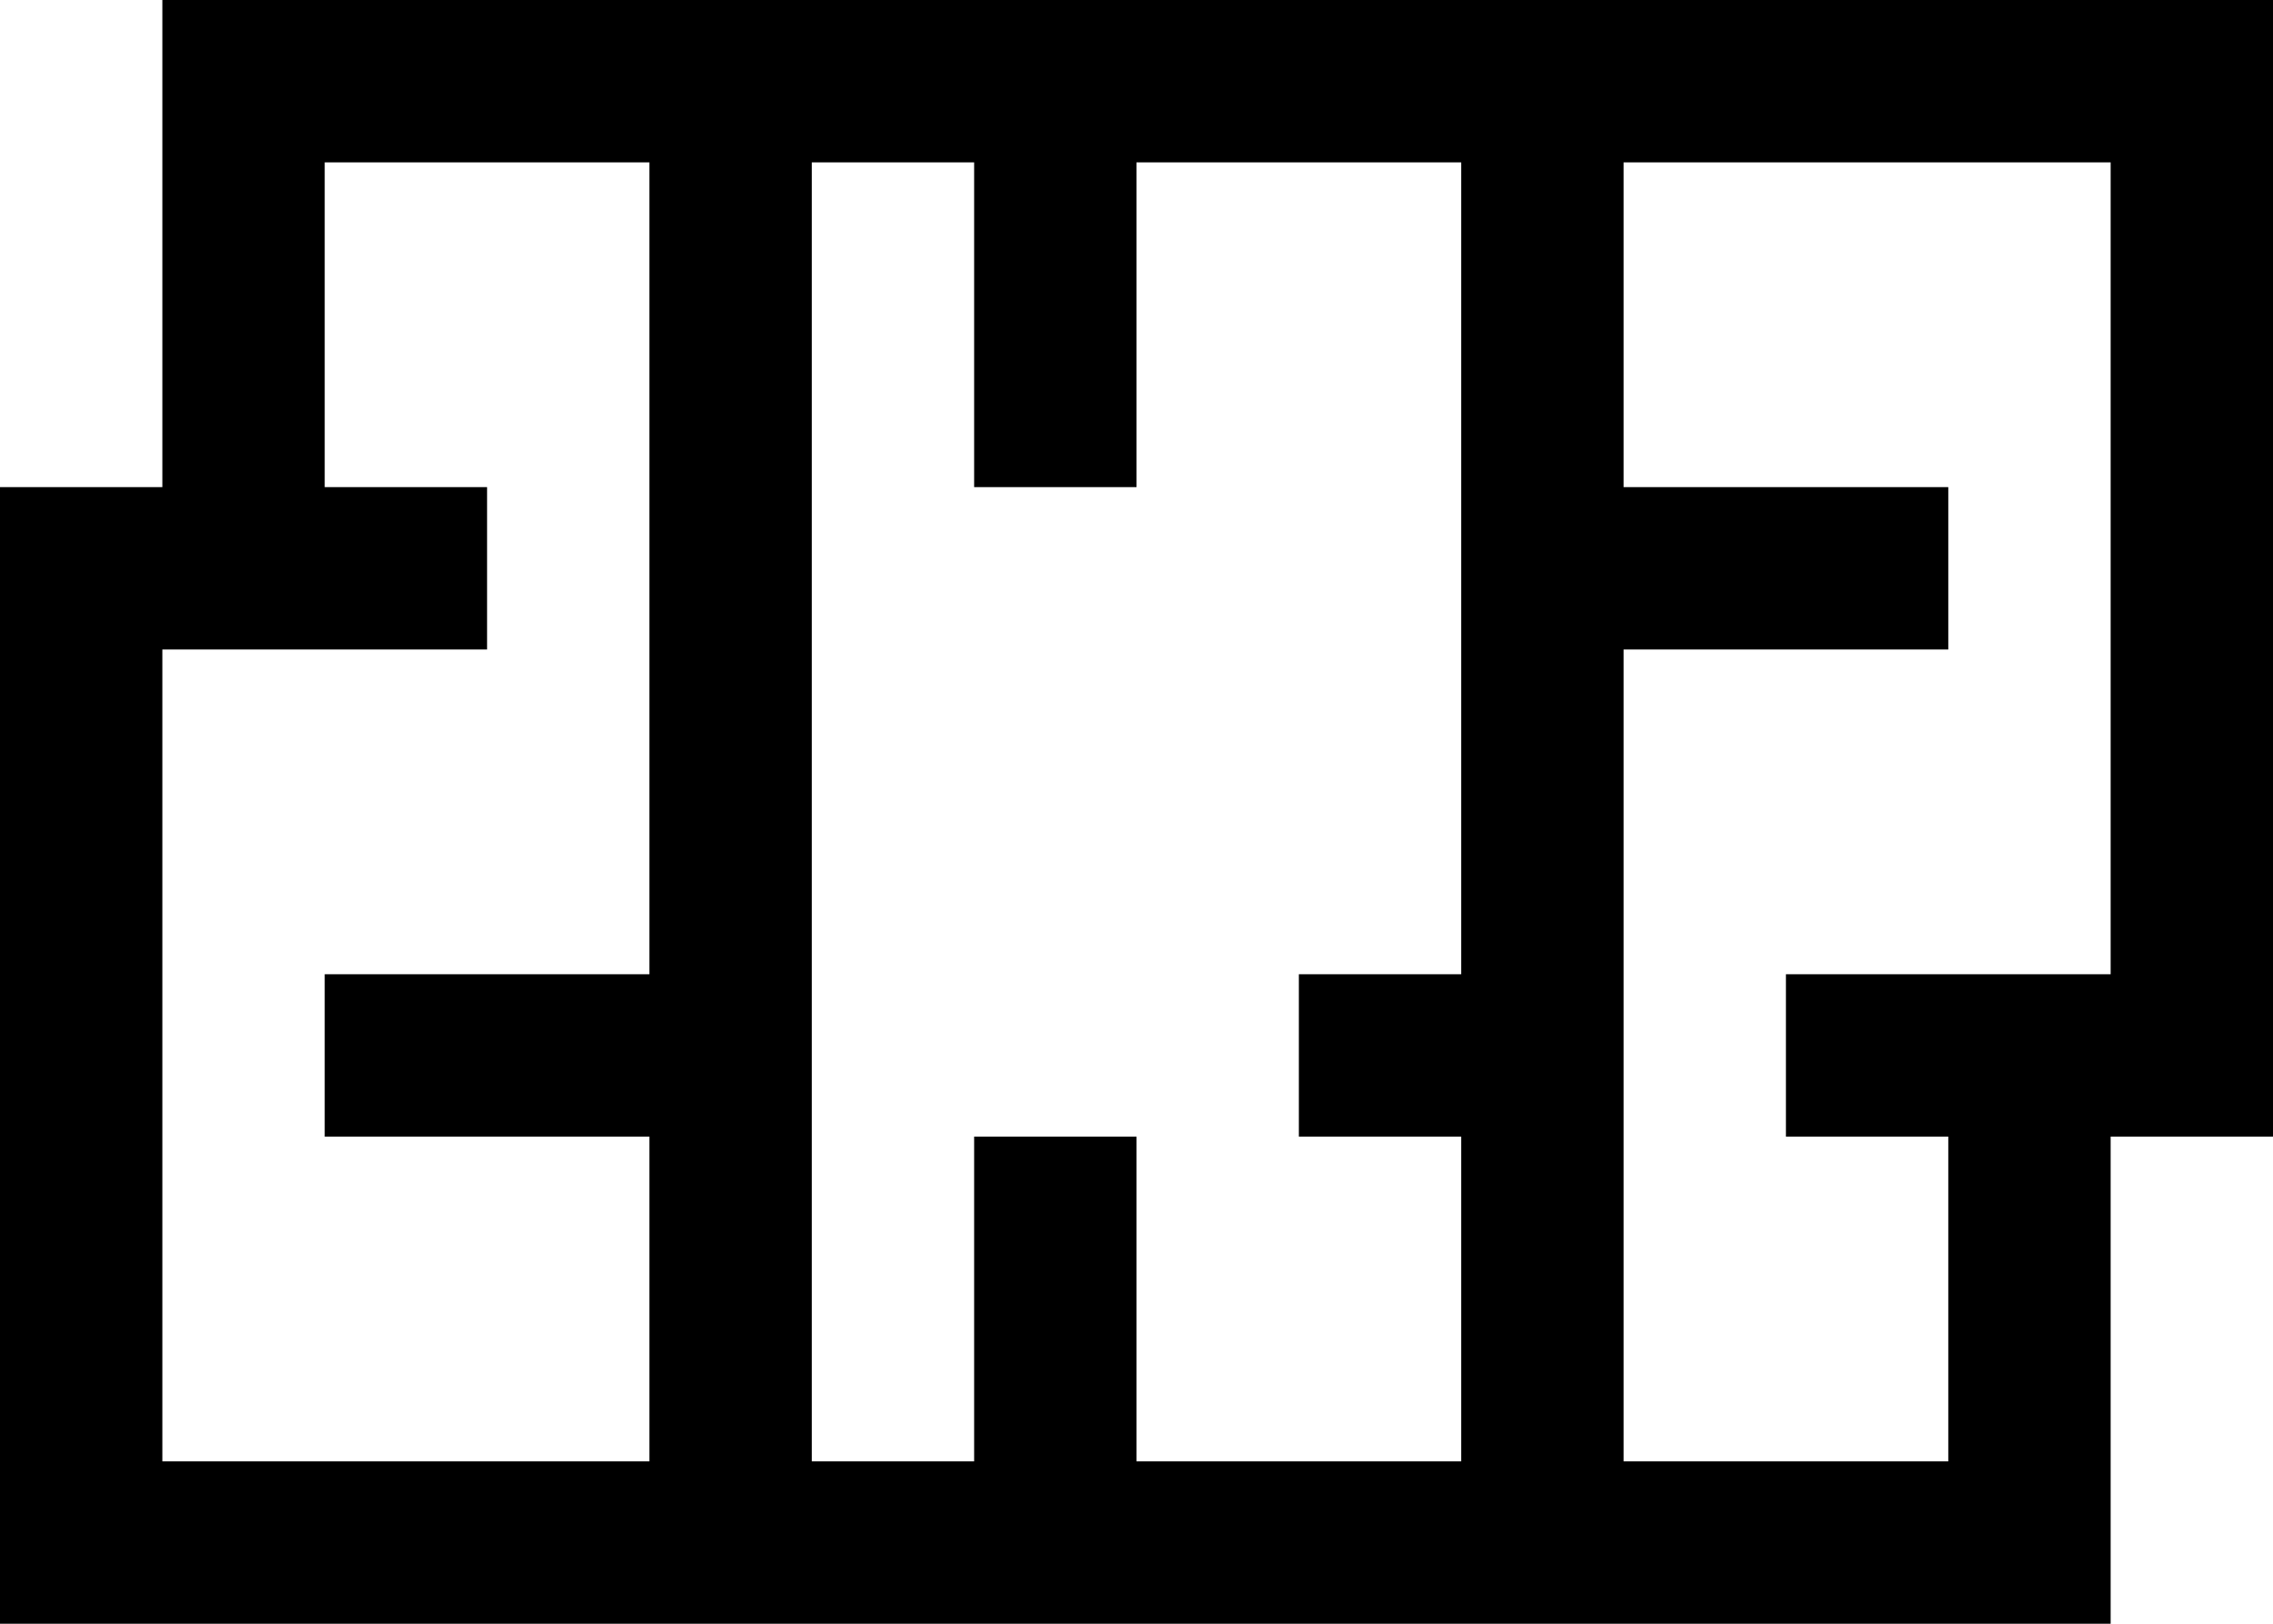
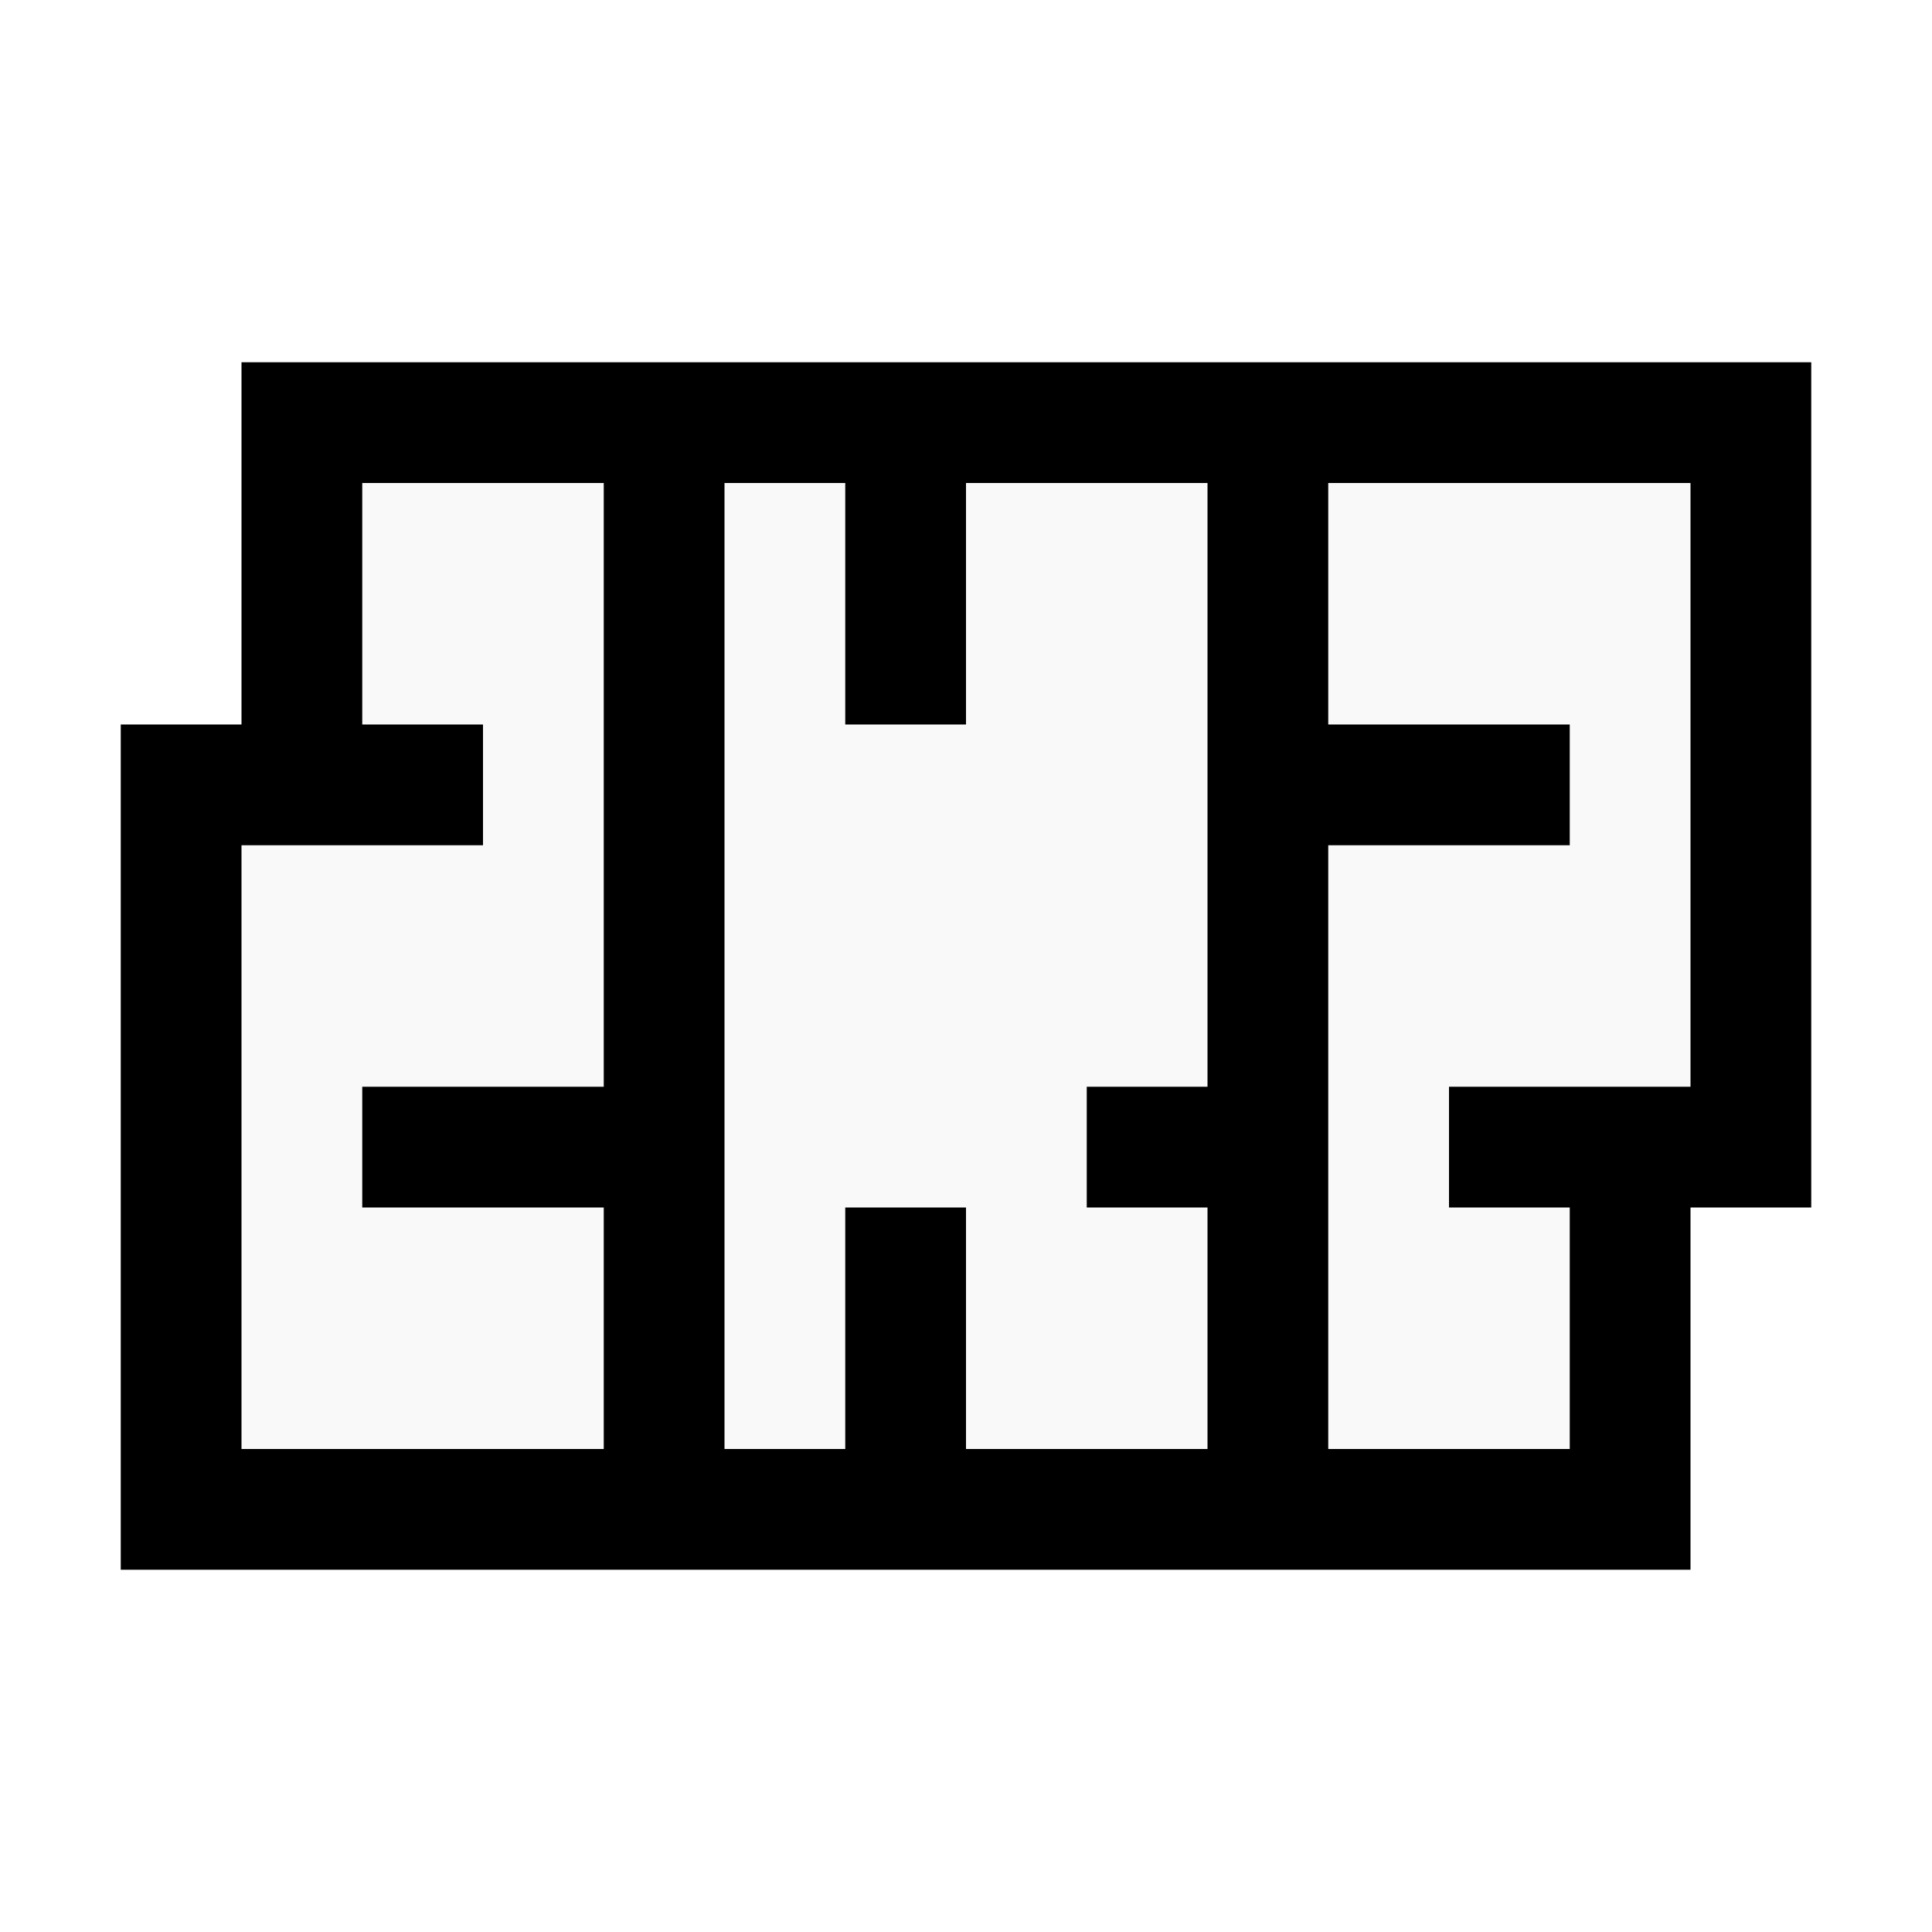
- <svg xmlns="http://www.w3.org/2000/svg" version="1.1" id="2kp16" x="0px" y="0px" width="14px" height="10px" viewBox="0 0 14 10" enable-background="new 0 0 14 10" xml:space="preserve">
-   <g>
-     <path fill="#000000" d="M 6.5,10 0,10 0,6.5 0,3 0.5,3 1,3 1,1.5 1,0 7.5,0 14,0 14,3.5 14,7 13.5,7 13,7 13,8.5 13,10 6.5,10 Z M 2.5,9 4,9 4,8 4,7 3,7 2,7 2,6.5 2,6 3,6 4,6 4,3.5 4,1 3,1 2,1 2,2 2,3 2.5,3 3,3 3,3.5 3,4 2,4 1,4 1,6.5 1,9 2.5,9 Z M 5.5,9 6,9 6,8 6,7 6.5,7 7,7 7,8 7,9 8,9 9,9 9,8 9,7 8.5,7 8,7 8,6.5 8,6 8.5,6 9,6 9,3.5 9,1 8,1 7,1 7,2 7,3 6.5,3 6,3 6,2 6,1 5.5,1 5,1 5,5 5,9 5.5,9 Z M 11,9 12,9 12,8 12,7 11.5,7 11,7 11,6.5 11,6 12,6 13,6 13,3.5 13,1 11.5,1 10,1 l 0,1 0,1 1,0 1,0 0,0.5 0,0.5 -1,0 -1,0 0,2.5 0,2.5 1,0 z" />
+ <svg xmlns="http://www.w3.org/2000/svg" width="16" height="16" viewBox="0 0 16 16">
+   <g fill="none" fill-rule="evenodd" transform="translate(1 3)">
+     <polygon fill="#000" points="6.5 10 0 10 0 6.5 0 3 .5 3 1 3 1 1.5 1 0 7.5 0 14 0 14 3.5 14 7 13.5 7 13 7 13 8.5 13 10" />
+     <polygon fill="#F9F9F9" points="11 9 12 9 12 8 12 7 11.5 7 11 7 11 6.5 11 6 12 6 13 6 13 3.5 13 1 11.5 1 10 1 10 2 10 3 11 3 12 3 12 3.5 12 4 11 4 10 4 10 6.5 10 9" />
+     <polygon fill="#F9F9F9" points="5.5 9 6 9 6 8 6 7 6.5 7 7 7 7 8 7 9 8 9 9 9 9 8 9 7 8.5 7 8 7 8 6.5 8 6 8.5 6 9 6 9 3.5 9 1 8 1 7 1 7 2 7 3 6.5 3 6 3 6 2 6 1 5.5 1 5 1 5 5 5 9" />
+     <polygon fill="#F9F9F9" points="2.5 9 4 9 4 8 4 7 3 7 2 7 2 6.5 2 6 3 6 4 6 4 3.5 4 1 3 1 2 1 2 2 2 3 2.5 3 3 3 3 3.5 3 4 2 4 1 4 1 6.5 1 9" />
  </g>
</svg>
